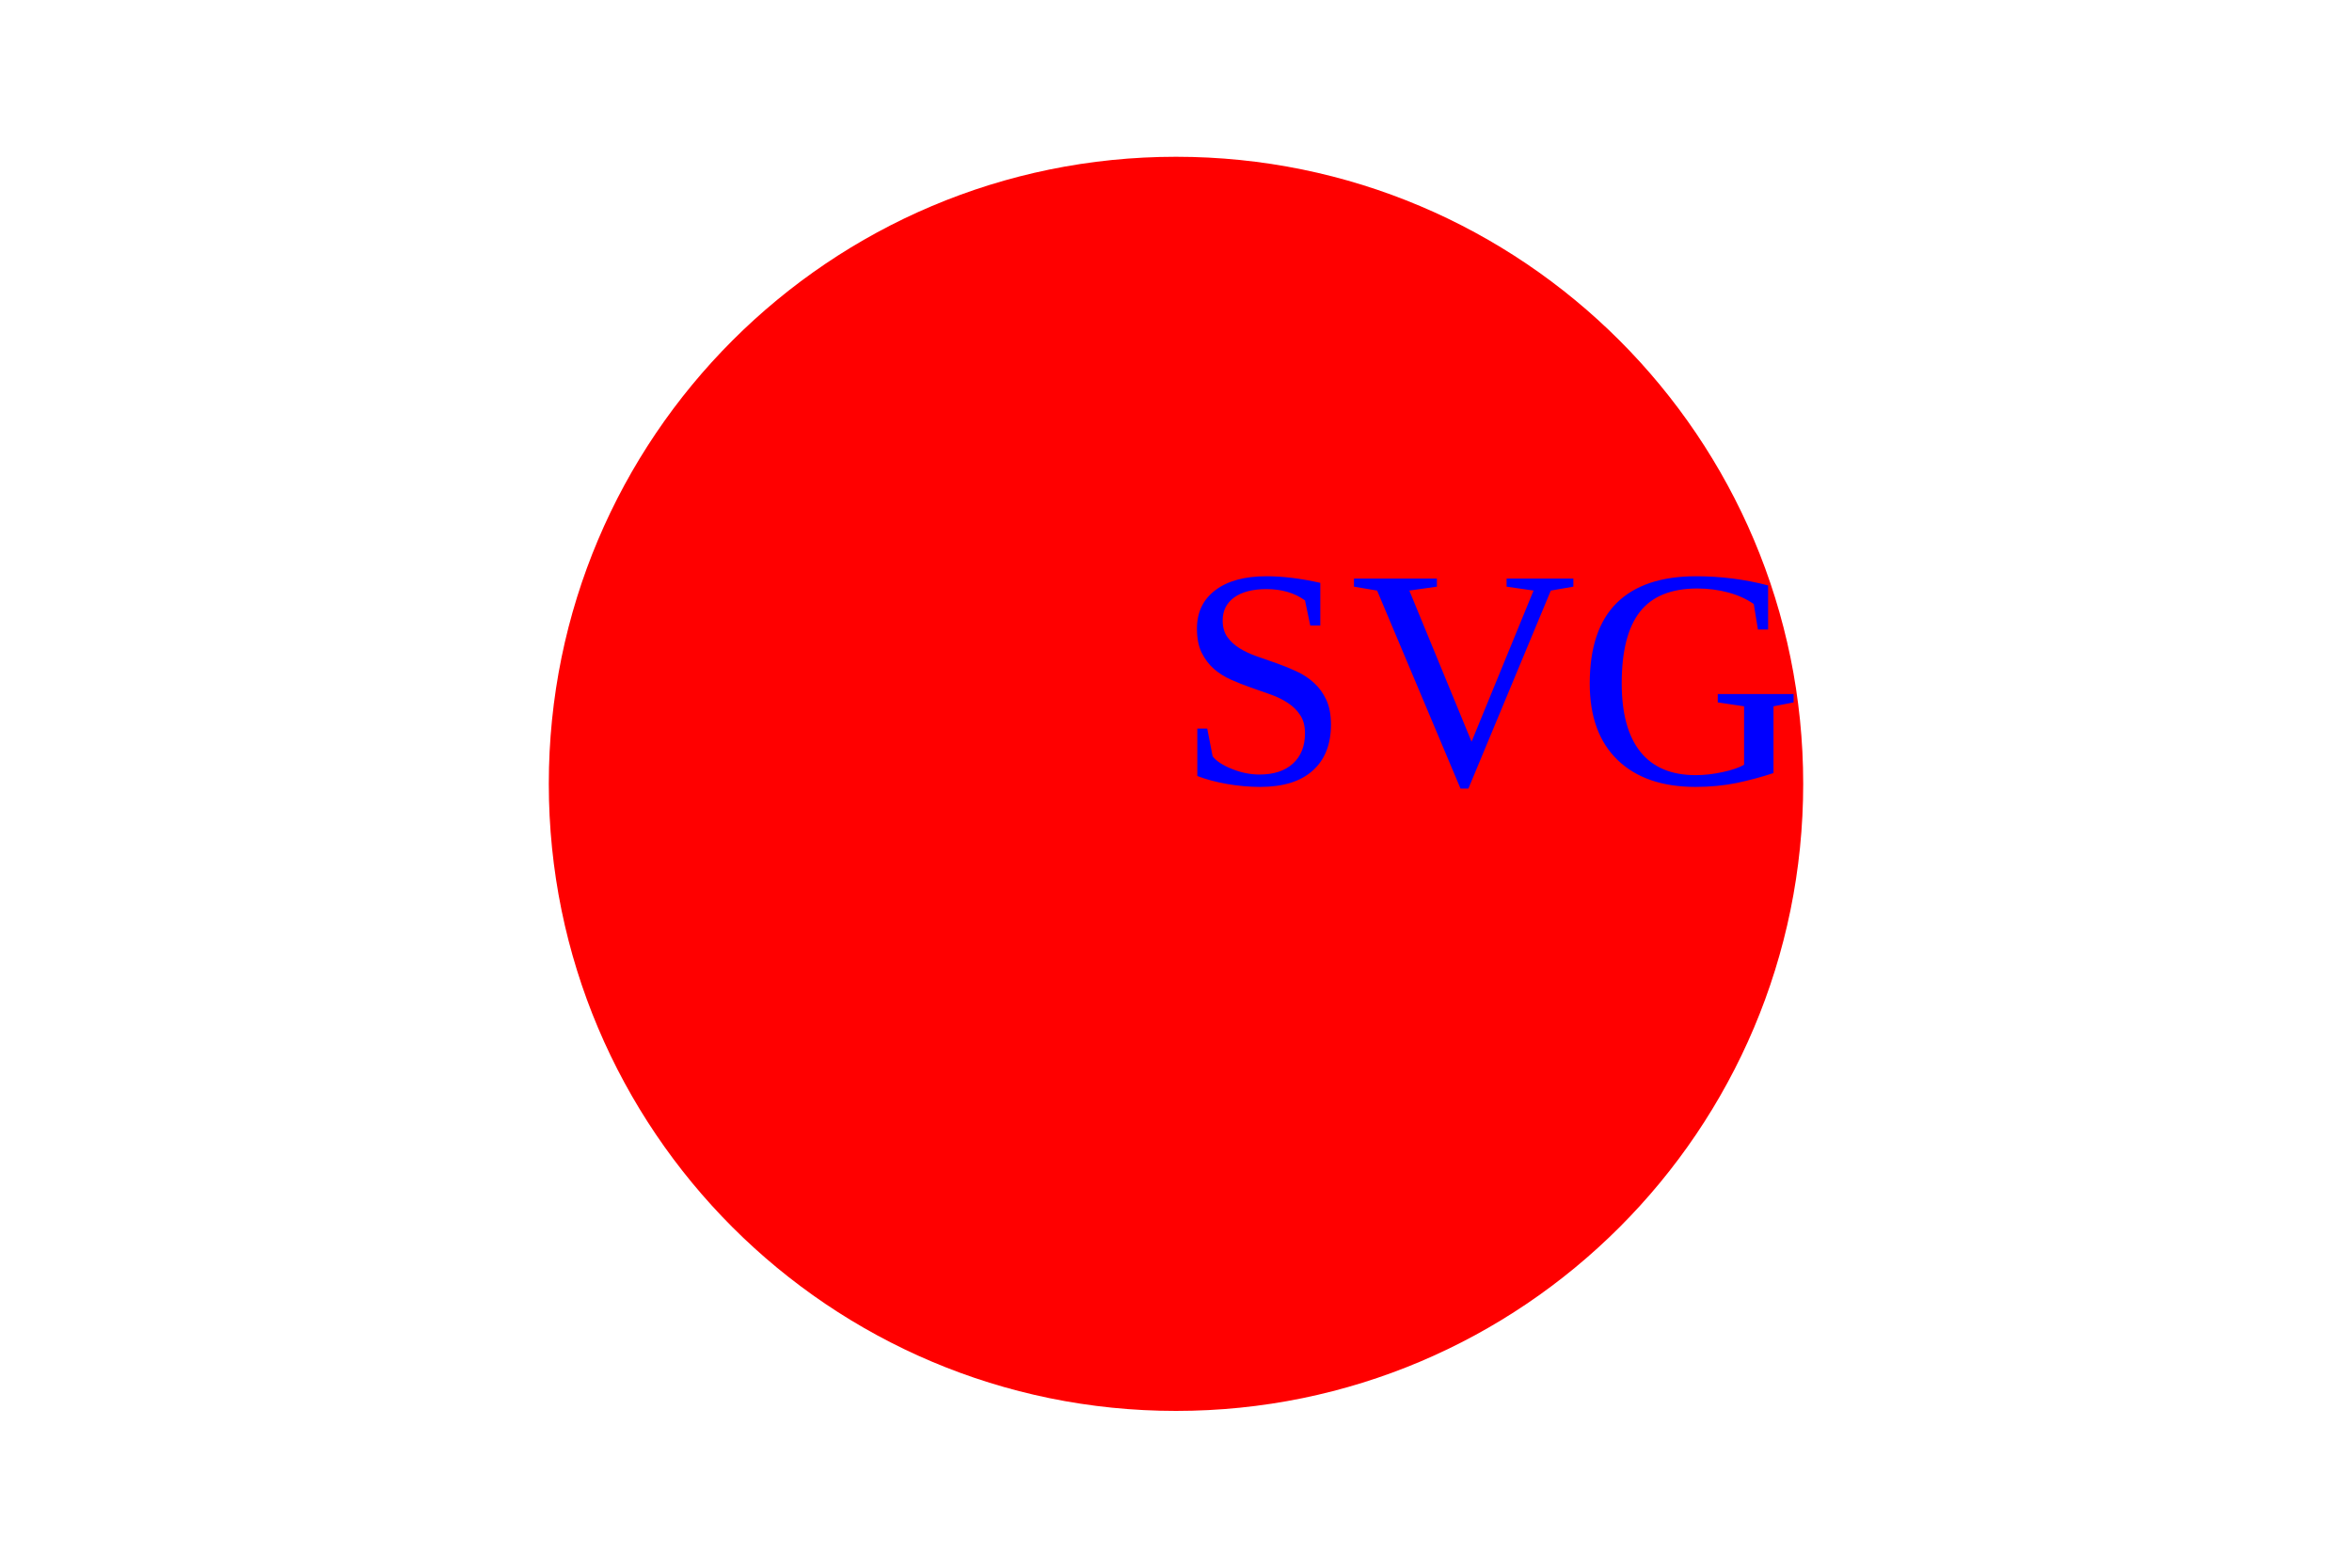
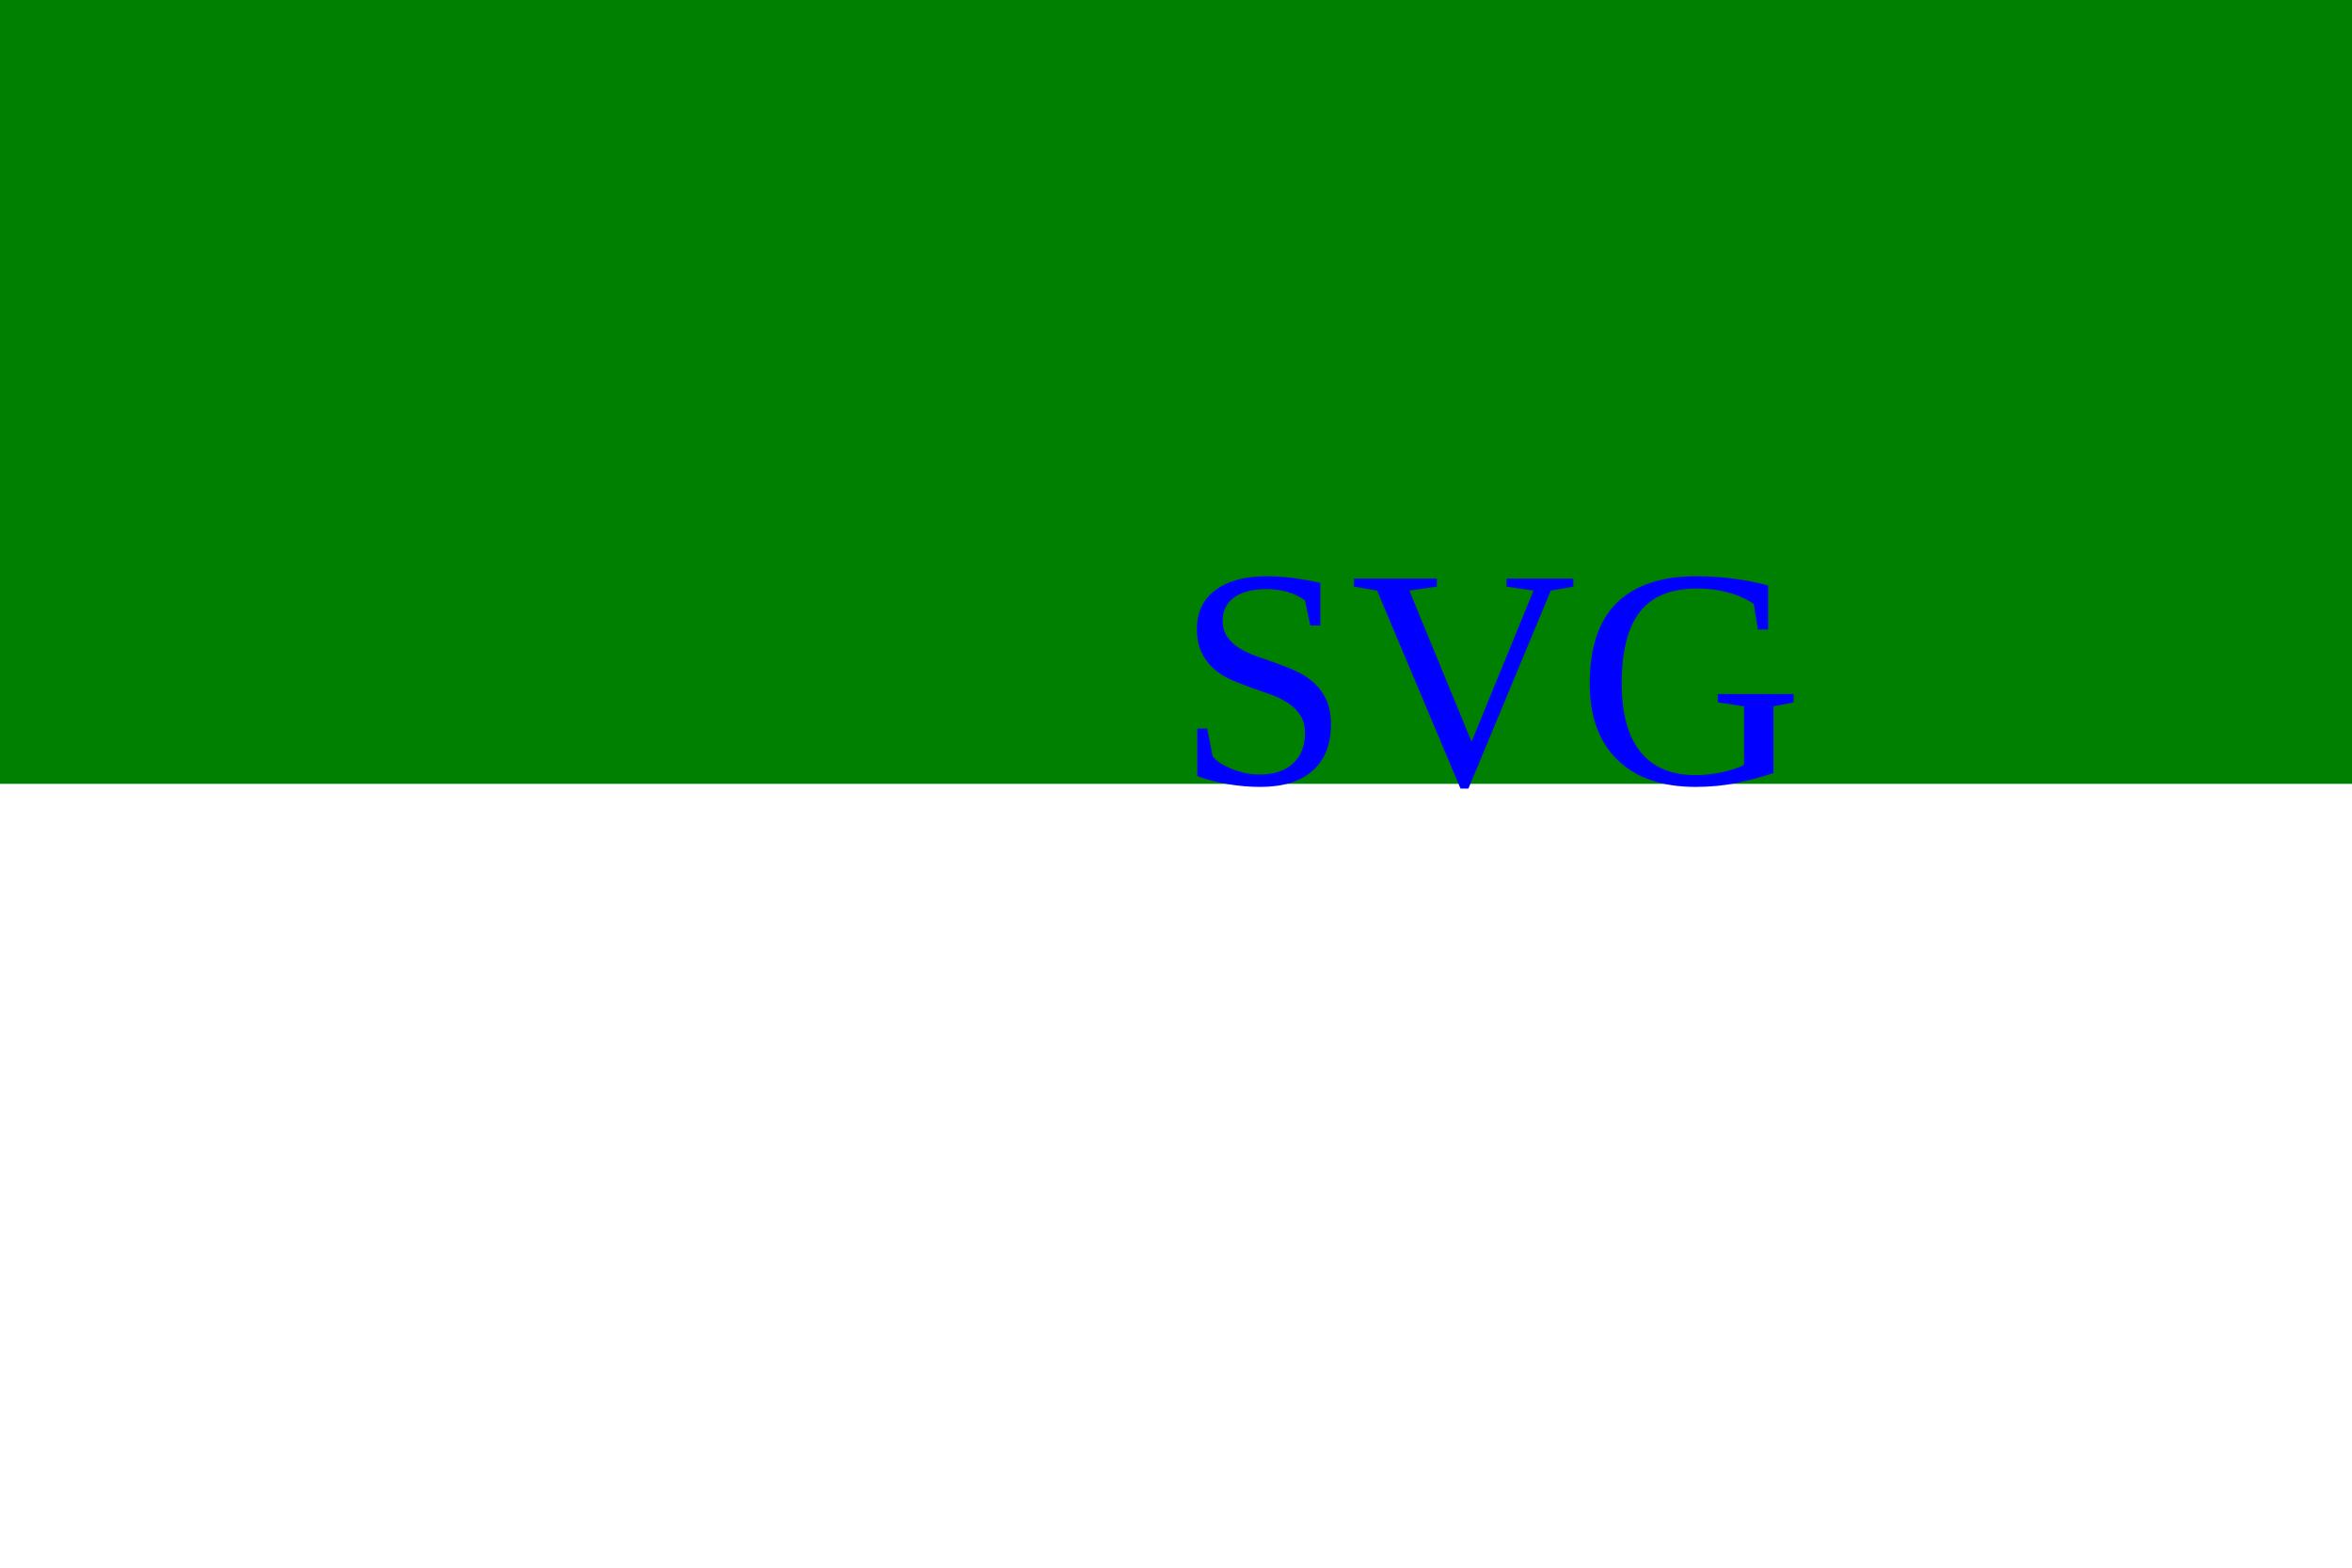
<svg xmlns="http://www.w3.org/2000/svg" width="300" height="200">
-   <circle cx="150" cy="100" r="80" fill="red" />
+   <rect width="300" height="100" fill="green" />
  <text x="150" y="100" fill="blue" font-size="40" text-achor="middle">SVG</text>
</svg>
